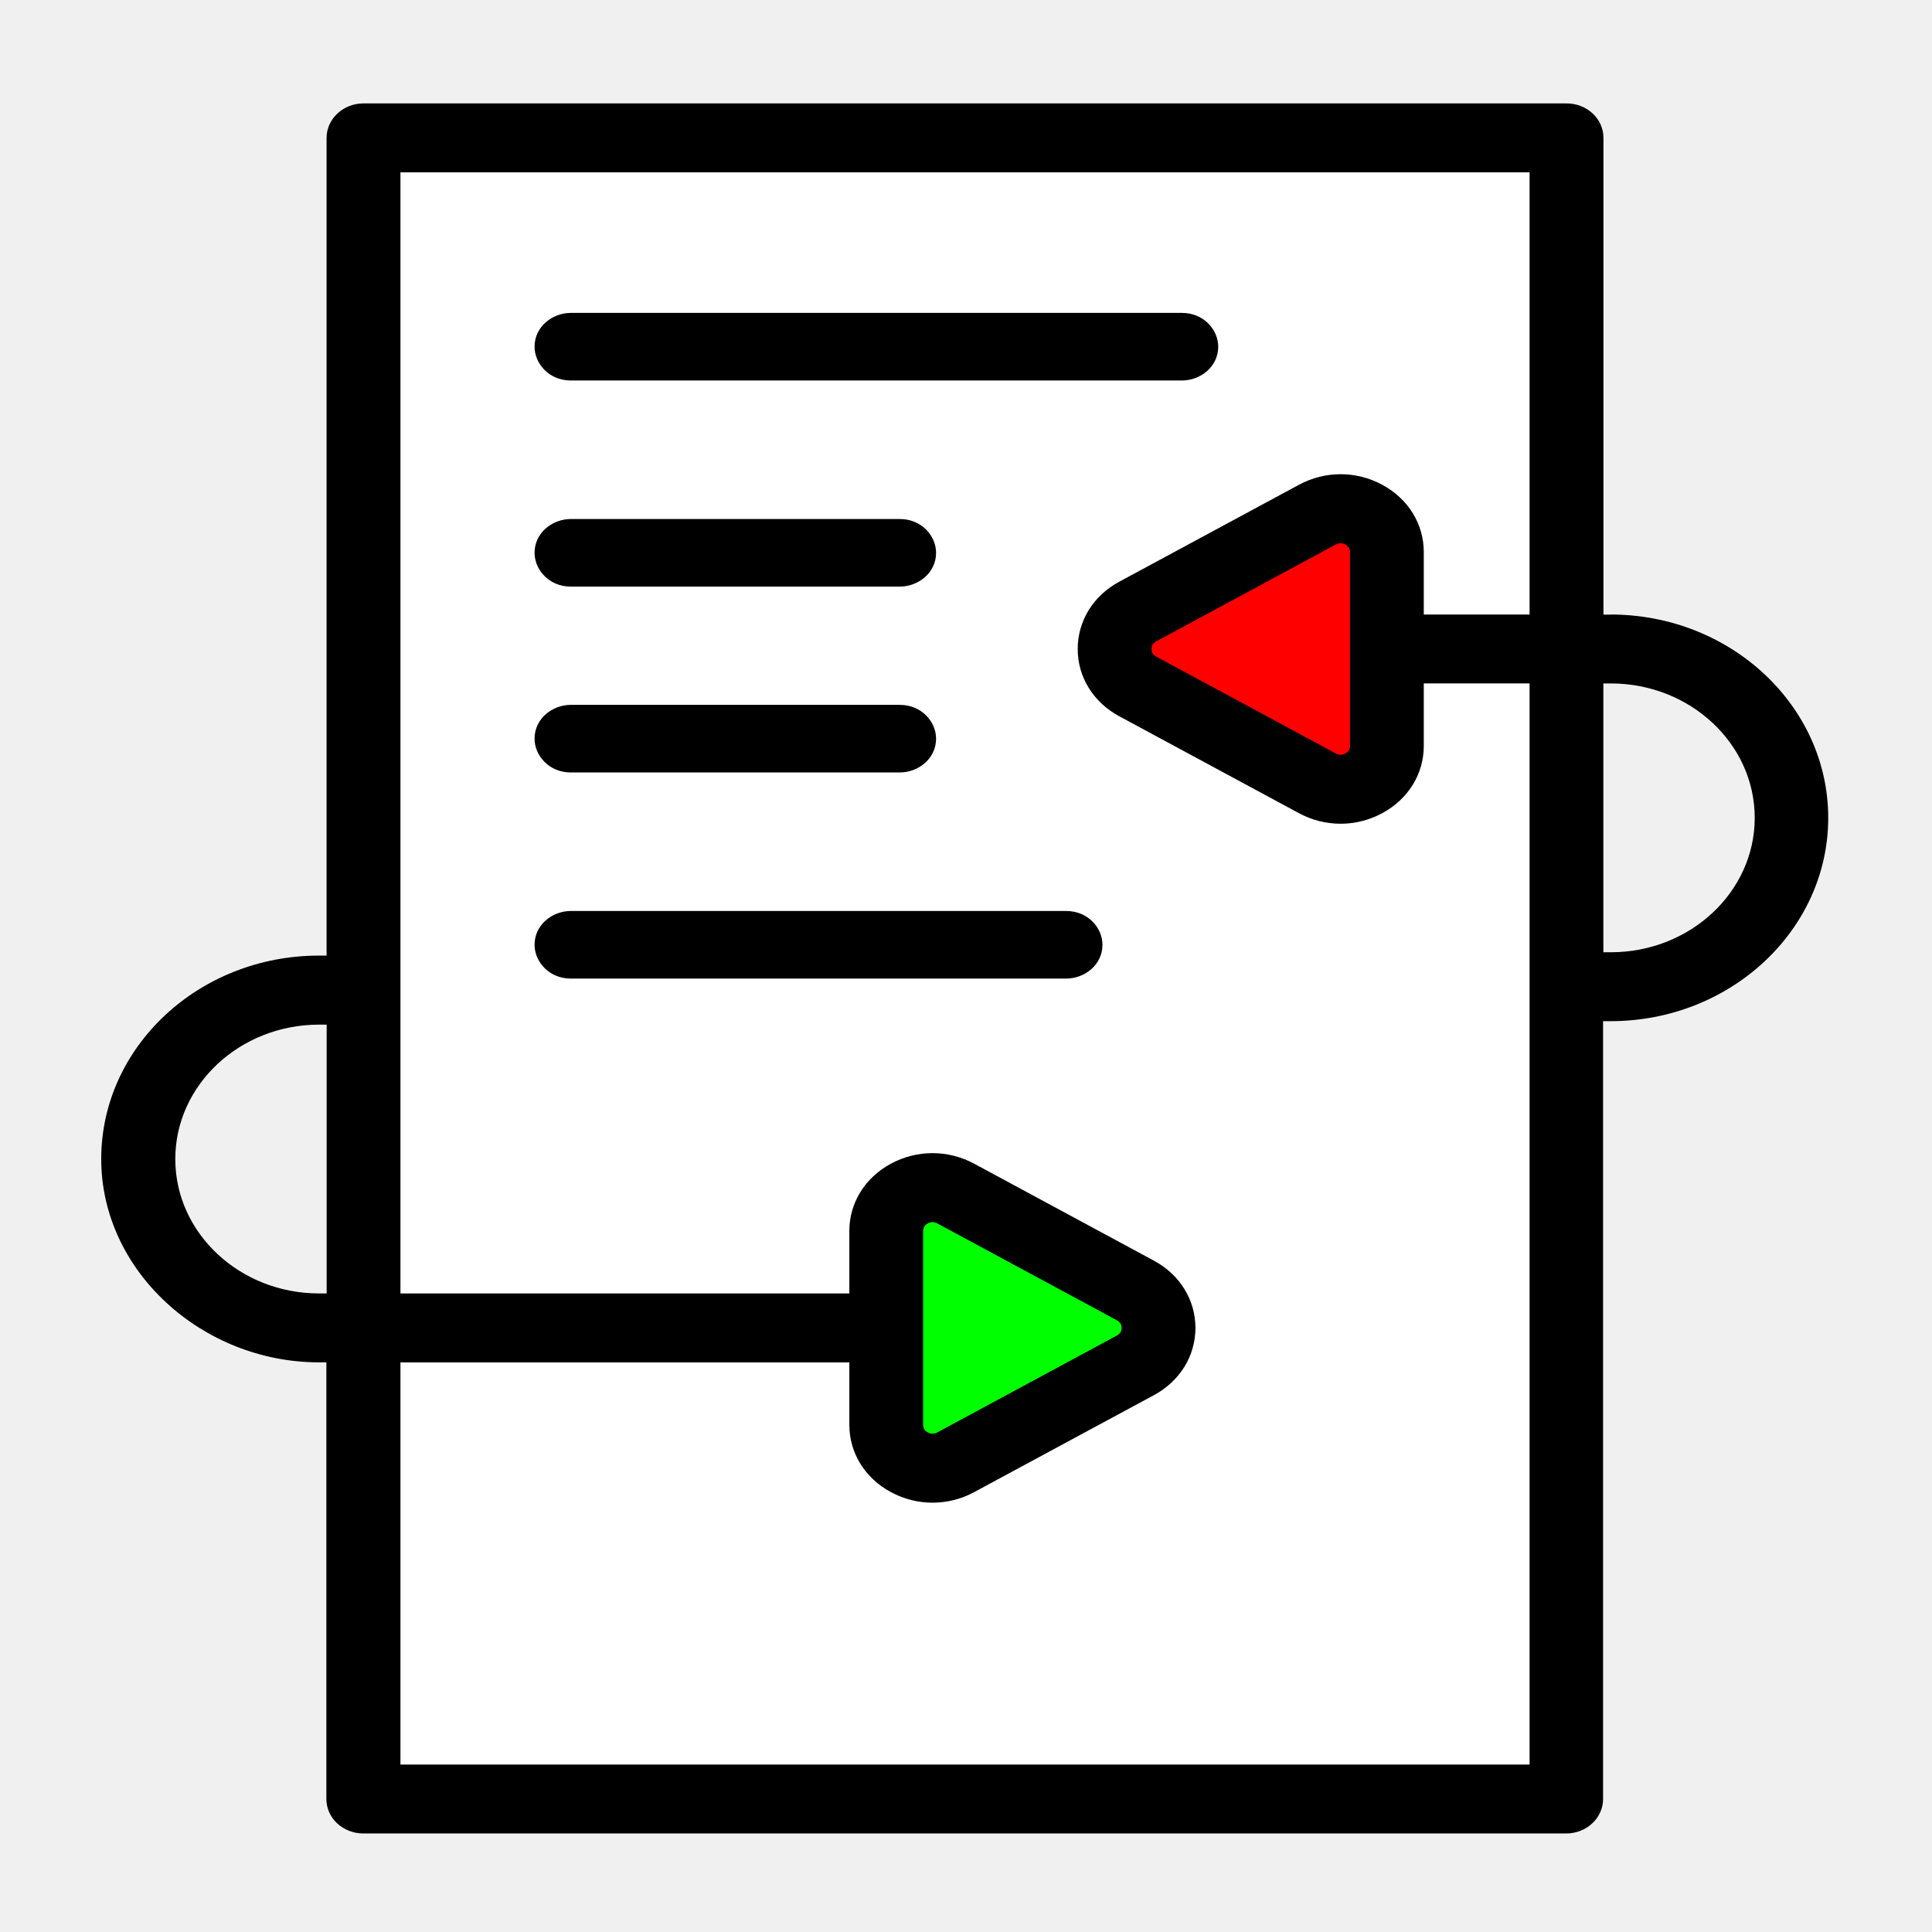
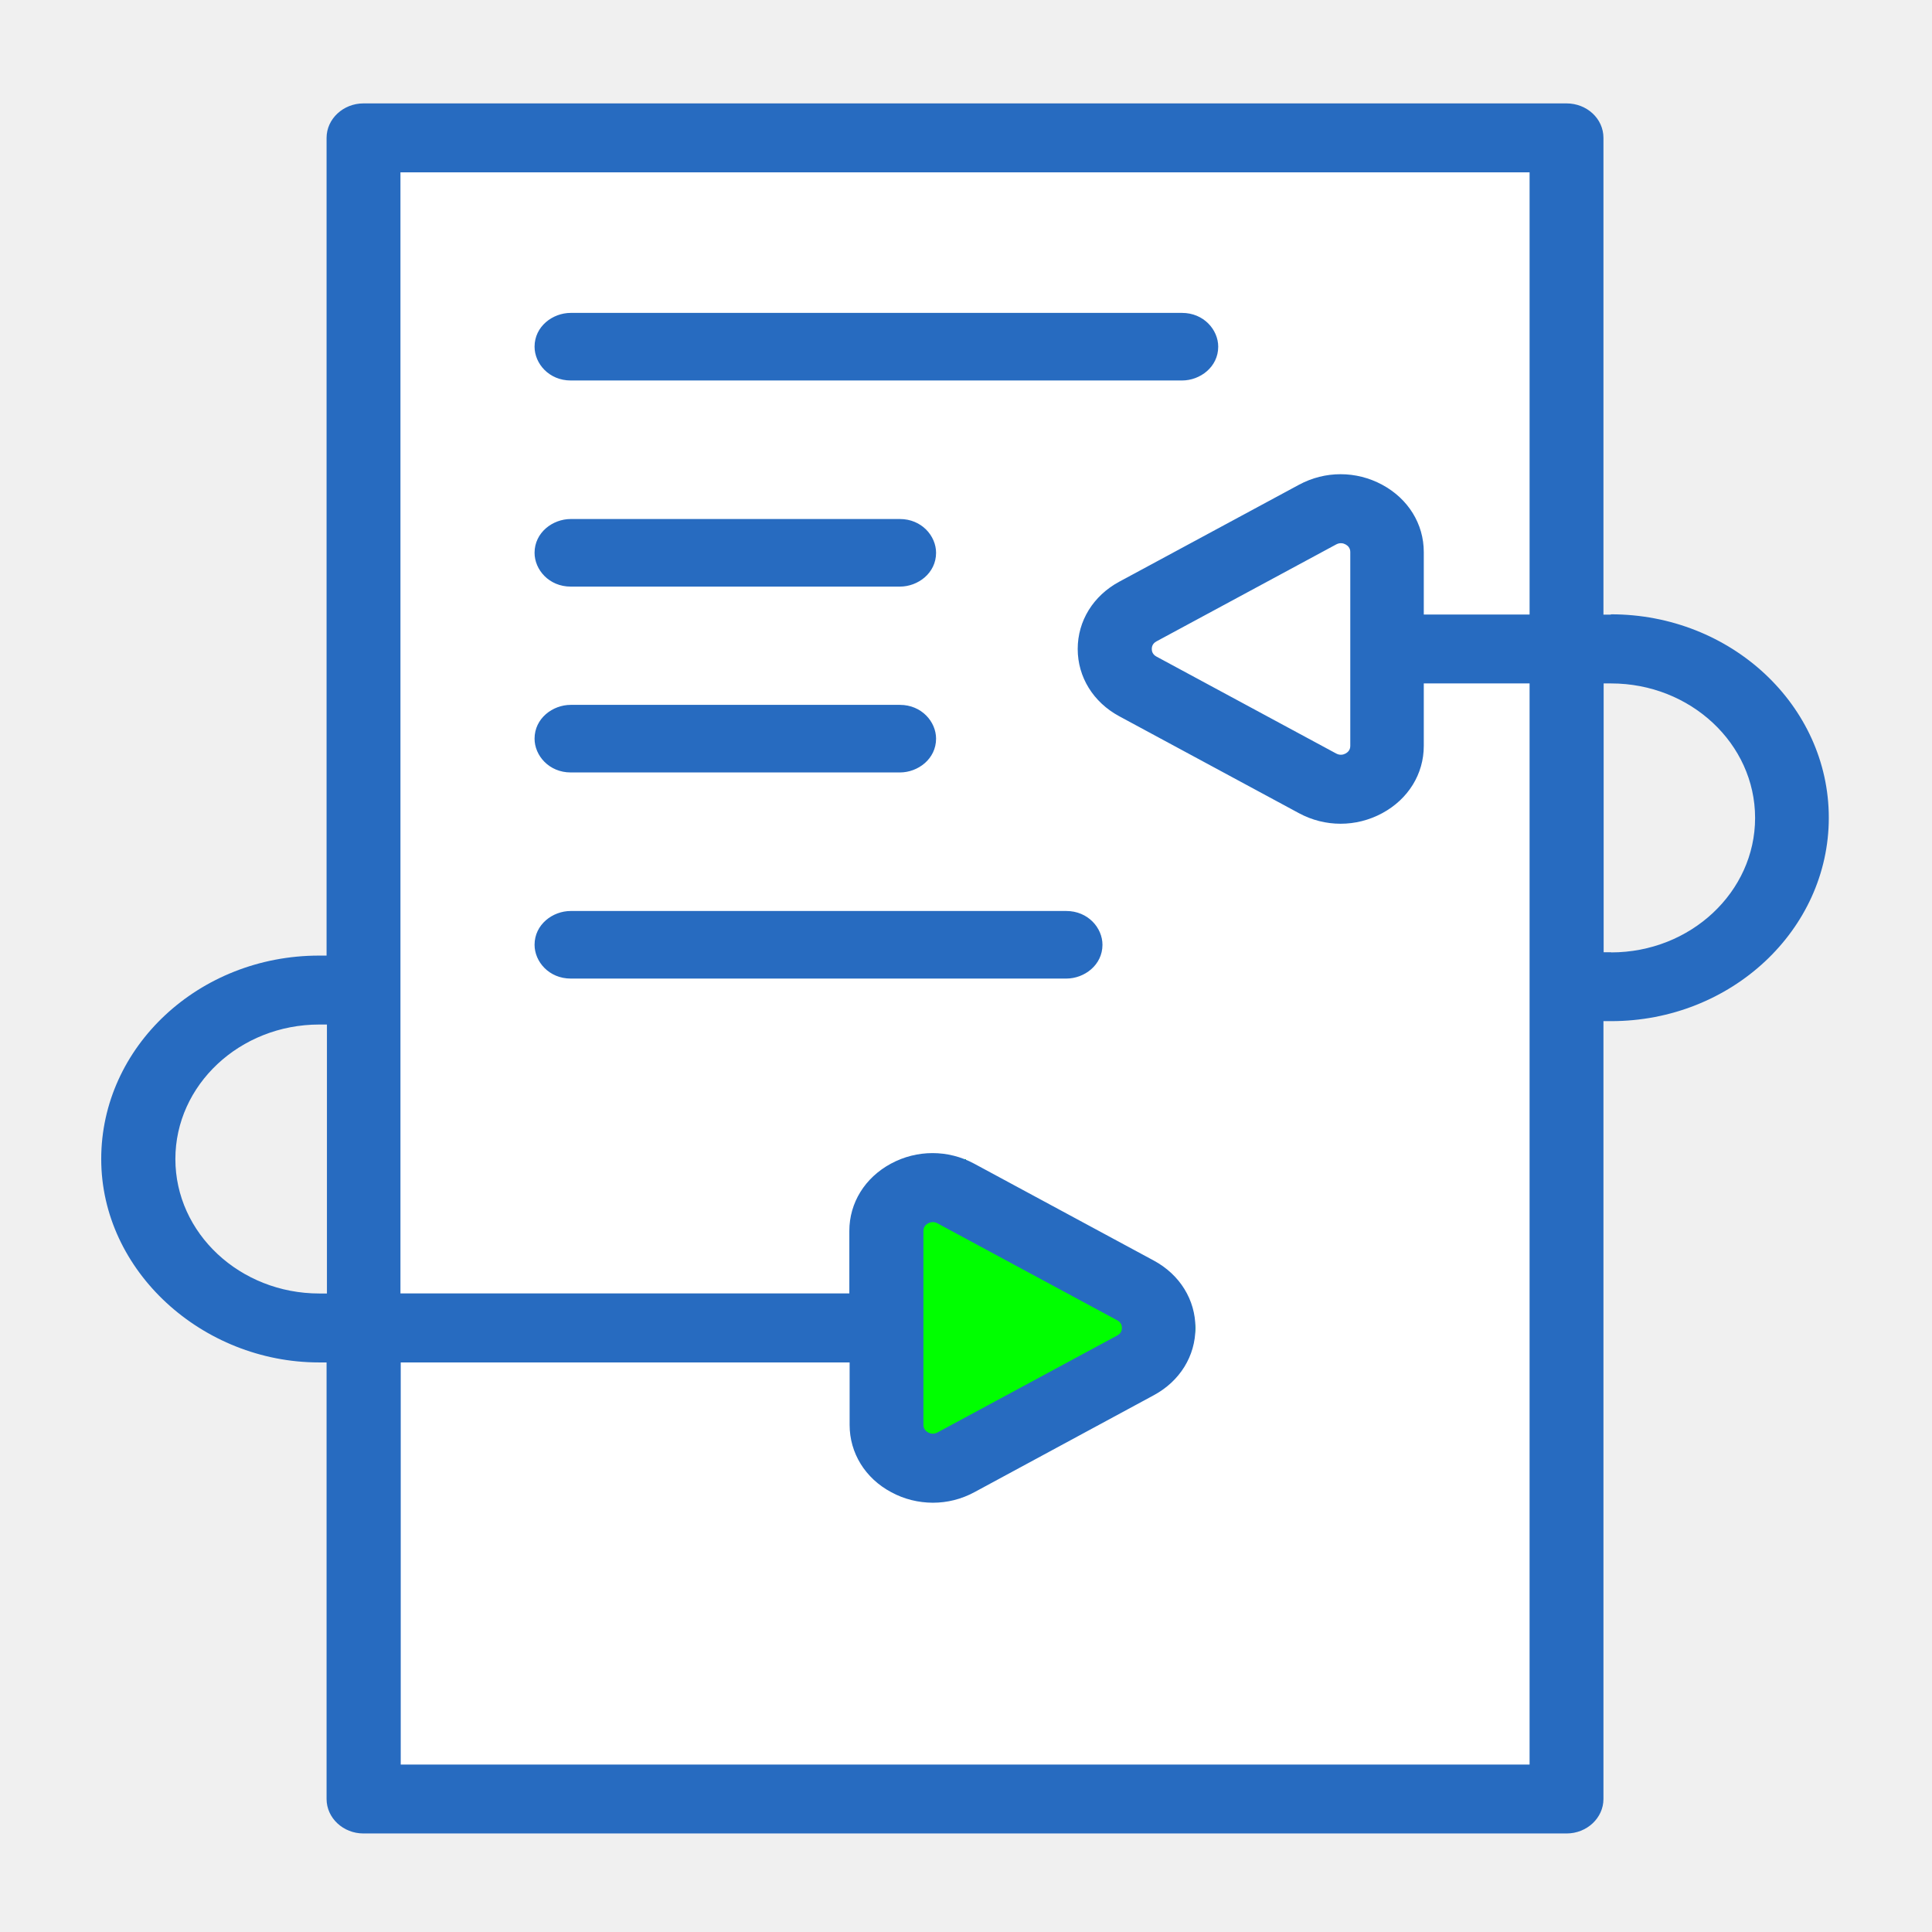
<svg xmlns="http://www.w3.org/2000/svg" version="1.1" id="Layer_1" viewBox="0 0 40 40" xml:space="preserve" width="40" height="40">
  <rect x="7.0" y="3.0" style="fill:#ffffff;stroke-width:0.0" width="25" height="34" />
  <path style="fill:#00ff00;stroke-width:0.071" d="m 20,25 4,2 c 1,0 1,1 0,1 l -4,2 c -1,0 -1,-0 -1,-1 v -4 c 0,-1 1,-1 1,-1 z" />
-   <path style="fill:#ff0000;stroke-width:0.071" d="m 27.4,16.3 -3.7,-2 c -0.6,-0.3 -0.6,-1.2 0,-1.5 l 3.7,-2.0 c 0.6,-0.3 1.4,0.0 1.4,0.8 v 3.9 c 0,0.7 -0.8,1.1 -1.4,0.8 z" />
  <g transform="matrix(0.07489047,0,0,0.06995914,0.807566,2.14084)" style="fill:#000000">
-     <path style="fill:#000000" d="m 434.5,151.3 h -2.0 V 10.2 C 432.5,4.5 427.9,0 422.3,0 H 89.7 C 84.1,0 79.5,4.6 79.5,10.2 v 242.0 h -2.1 c -33.2,0 -60.2,27 -60.2,60.2 0,33.2 27.995,60.175 60.175,60.175 h 2.069 V 501.8 c 0,5.633 4.567,10.199 10.199,10.199 h 332.554 c 5.632,0 10.199,-4.566 10.199,-10.199 V 271.61 h 2.069 c 33.18,0 60.175,-26.994 60.175,-60.175 0,-33.181 -26.994,-60.175 -60.174,-60.175 z M 77.453,352.185 c -21.933,0 -39.777,-17.843 -39.777,-39.777 0,-21.933 17.844,-39.777 39.777,-39.777 h 2.069 v 79.554 H 77.453 Z M 99.922,491.602 V 372.583 h 124.101 v 18.488 c 0,8.314 4.299,15.76 11.499,19.917 3.6,2.079 7.549,3.118 11.499,3.118 3.95,0 7.9,-1.039 11.501,-3.119 L 308.2,382.301 c 7.201,-4.157 11.498,-11.603 11.498,-19.916 0,-8.313 -4.298,-15.759 -11.497,-19.916 l -49.679,-28.687 h -10e-4 c -7.202,-4.158 -15.8,-4.158 -22.999,0 -7.201,4.157 -11.499,11.602 -11.499,19.916 v 18.488 H 99.923 V 20.398 H 412.079 V 151.26 H 382.83 v -18.488 c 0,-8.314 -4.299,-15.76 -11.499,-19.916 -7.201,-4.157 -15.798,-4.158 -23,0.001 l -49.678,28.686 c -7.201,4.157 -11.498,11.603 -11.498,19.916 0,8.313 4.298,15.759 11.497,19.915 l 49.679,28.687 h 10e-4 c 3.6,2.08 7.549,3.118 11.5,3.118 3.949,0 7.898,-1.039 11.499,-3.118 7.201,-4.157 11.499,-11.603 11.499,-19.917 v -18.488 h 29.248 V 491.601 H 99.922 Z m 148.399,-160.156 49.68,28.687 c 1.074,0.62 1.298,1.567 1.298,2.251 0,0.684 -0.225,1.631 -1.299,2.251 l -49.678,28.686 c -1.075,0.622 -2.009,0.343 -2.601,0 -0.593,-0.342 -1.299,-1.011 -1.299,-2.251 v -57.375 c 0,-1.24 0.707,-1.908 1.299,-2.251 0.337,-0.195 0.783,-0.368 1.302,-0.368 0.396,10e-4 0.833,0.101 1.298,0.37 z m 114.11,-198.674 v 57.375 c 0,1.24 -0.707,1.909 -1.299,2.251 -0.593,0.342 -1.527,0.62 -2.6,0 l -49.68,-28.687 c -1.074,-0.62 -1.298,-1.567 -1.298,-2.251 0,-0.684 0.225,-1.631 1.299,-2.252 l 49.678,-28.686 c 1.075,-0.62 2.007,-0.343 2.601,0 0.591,0.342 1.299,1.01 1.299,2.25 z m 72.115,118.44 h -2.069 v -79.554 h 2.069 c 21.933,0 39.777,17.844 39.777,39.777 0,21.933 -17.845,39.777 -39.777,39.777 z" />
-     <path style="fill:#000000" d="m 147,82 h 169 c 5,0 10,-4 10,-10 0,-5 -4,-10 -10,-10 H 147 c -5,0 -10,4 -10,10 0,5 4,10 10,10 z" />
-     <path style="fill:#000000" d="m 147,143 h 91 c 5,0 10,-4 10,-10 0,-5 -4,-10 -10,-10 h -91 c -5,0 -10,4 -10,10 0,5 4,10 10,10 z" />
-     <path style="fill:#000000" d="m 147,198 h 91 c 5,0 10,-4 10,-10 0,-5 -4,-10 -10,-10 h -91 c -5,0 -10,4 -10,10 0,5 4,10 10,10 z" />
-     <path style="fill:#000000" d="M 285,239 H 147 c -5,0 -10,4 -10,10 0,5 4,10 10,10 h 137 c 5,0 10,-4 10,-10 0,-5 -4,-10 -10,-10 z" />
+     <path style="fill:#276bc0" d="m 434.5,151.3 h -2.0 V 10.2 C 432.5,4.5 427.9,0 422.3,0 H 89.7 C 84.1,0 79.5,4.6 79.5,10.2 v 242.0 h -2.1 c -33.2,0 -60.2,27 -60.2,60.2 0,33.2 28,60.2 60.2,60.2 h 2.1 V 501.8 c 0,5.6 4.567,10.2 10.2,10.2 h 332.6 c 5.632,0 10.2,-4.6 10.2,-10.2 V 271.6 h 2.1 c 33.2,0 60.2,-27 60.2,-60.2 0,-33.2 -27,-60.2 -60.2,-60.2 z M 77.5,352.2 c -21.9,0 -39.8,-17.8 -39.8,-39.8 0,-21.9 17.8,-39.8 39.8,-39.8 h 2.1 v 79.6 H 77.5 Z M 100,491.6 V 372.6 h 124.1 v 18.5 c 0,8.3 4.3,15.8 11.5,19.9 3.6,2.1 7.549,3.1 11.5,3.12 4,0 7.9,-1.04 11.5,-3.12 L 308.2,382.3 c 7.2,-4.16 11.5,-11.6 11.5,-19.92 0,-8.3 -4.3,-15.76 -11.5,-19.92 l -49.68,-28.69 h 0 c -7.2,-4.16 -15.8,-4.16 -23,0 -7.2,4.16 -11.5,11.6 -11.499,19.916 v 18.488 H 99.923 V 20.398 H 412.079 V 151.26 H 382.83 v -18.488 c 0,-8.314 -4.3,-15.76 -11.499,-19.916 -7.201,-4.157 -15.798,-4.158 -23,0.001 l -49.678,28.686 c -7.201,4.157 -11.498,11.603 -11.498,19.916 0,8.313 4.298,15.759 11.497,19.915 l 49.679,28.687 h 10e-4 c 3.6,2.08 7.549,3.118 11.5,3.118 3.949,0 7.898,-1.039 11.499,-3.118 7.201,-4.157 11.499,-11.603 11.499,-19.917 v -18.488 h 29.248 V 491.601 H 99.922 Z m 148.399,-160.156 49.68,28.687 c 1.074,0.62 1.298,1.567 1.298,2.251 0,0.684 -0.225,1.631 -1.3,2.251 l -49.678,28.686 c -1.075,0.622 -2.009,0.343 -2.601,0 -0.593,-0.342 -1.3,-1.011 -1.3,-2.251 v -57.375 c 0,-1.24 0.707,-1.908 1.3,-2.251 0.337,-0.195 0.783,-0.368 1.302,-0.368 0.396,10e-4 0.833,0.101 1.298,0.37 z m 114.11,-198.674 v 57.375 c 0,1.24 -0.707,1.909 -1.3,2.251 -0.593,0.342 -1.527,0.62 -2.6,0 l -49.68,-28.687 c -1.074,-0.62 -1.298,-1.567 -1.298,-2.251 0,-0.684 0.225,-1.631 1.3,-2.252 l 49.678,-28.686 c 1.075,-0.62 2.007,-0.343 2.601,0 0.591,0.342 1.3,1.01 1.3,2.25 z m 72.115,118.44 h -2.069 v -79.554 h 2.069 c 21.933,0 39.8,17.844 39.8,39.8 0,21.933 -17.845,39.8 -39.8,39.8 z" />
+     <path style="fill:#276bc0" d="m 147,82 h 169 c 5,0 10,-4 10,-10 0,-5 -4,-10 -10,-10 H 147 c -5,0 -10,4 -10,10 0,5 4,10 10,10 z" />
+     <path style="fill:#276bc0" d="m 147,143 h 91 c 5,0 10,-4 10,-10 0,-5 -4,-10 -10,-10 h -91 c -5,0 -10,4 -10,10 0,5 4,10 10,10 z" />
+     <path style="fill:#276bc0" d="m 147,198 h 91 c 5,0 10,-4 10,-10 0,-5 -4,-10 -10,-10 h -91 c -5,0 -10,4 -10,10 0,5 4,10 10,10 z" />
+     <path style="fill:#276bc0" d="M 285,239 H 147 c -5,0 -10,4 -10,10 0,5 4,10 10,10 h 137 c 5,0 10,-4 10,-10 0,-5 -4,-10 -10,-10 z" />
  </g>
</svg>
